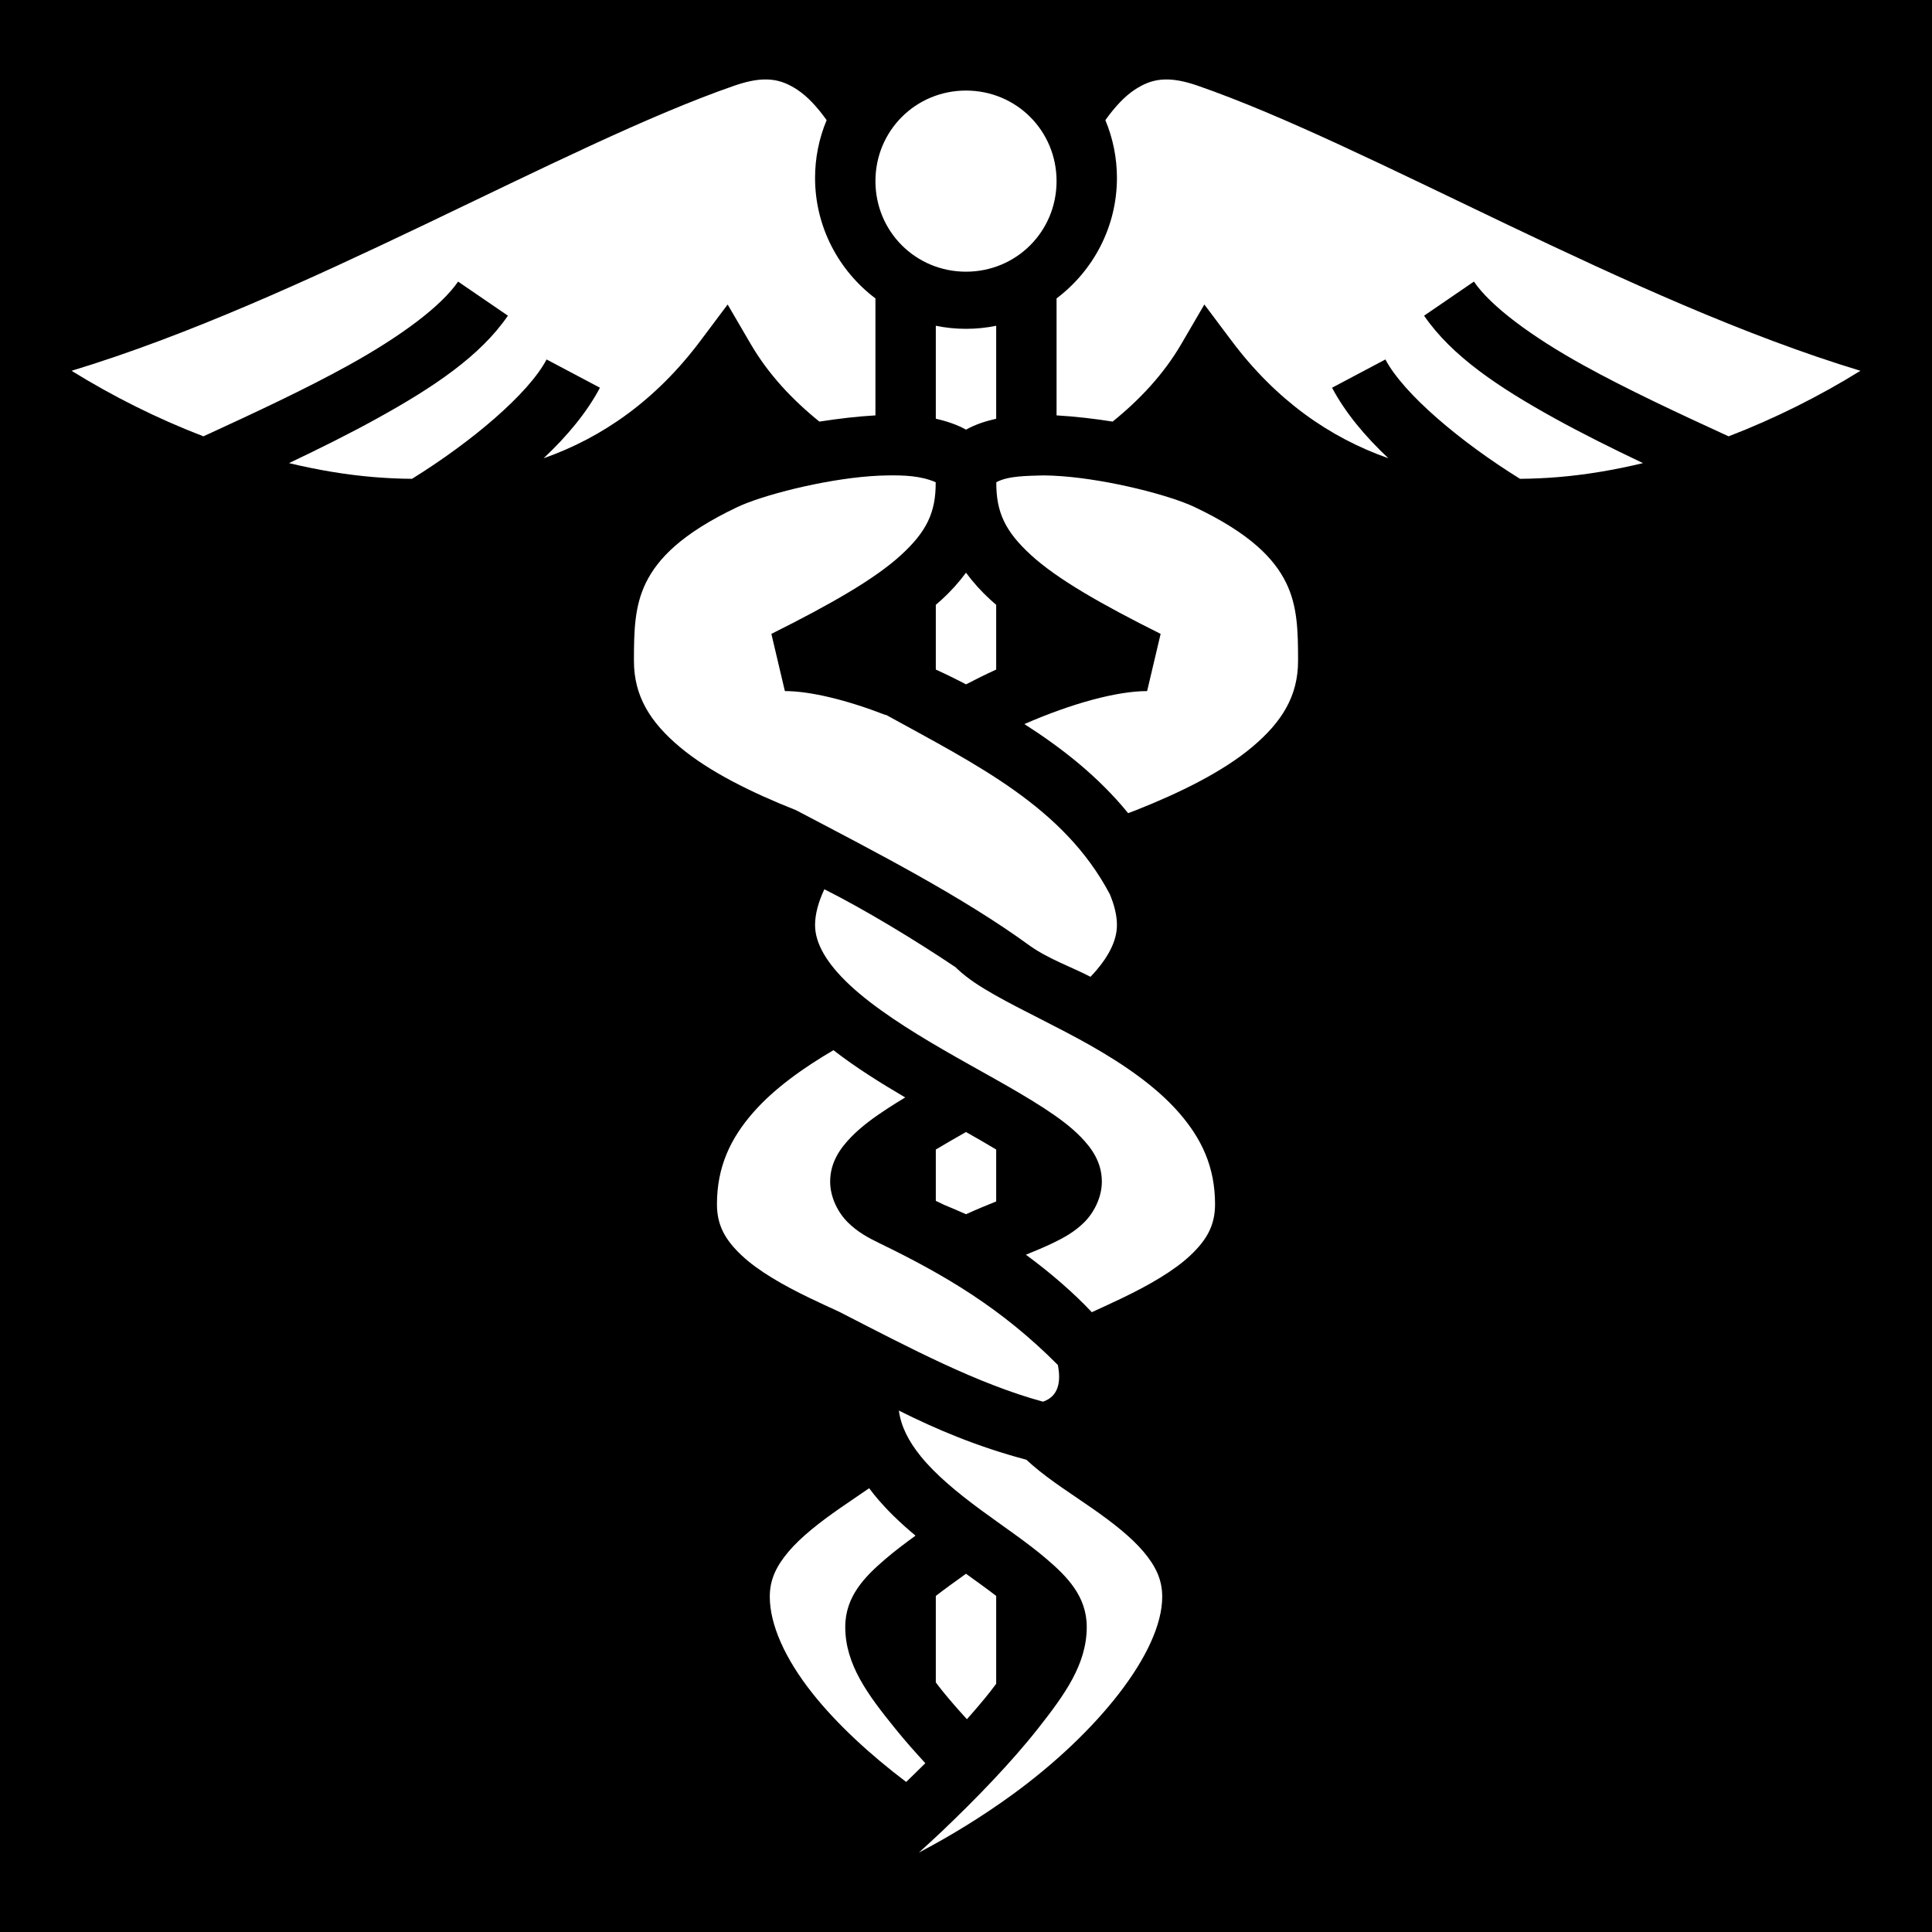
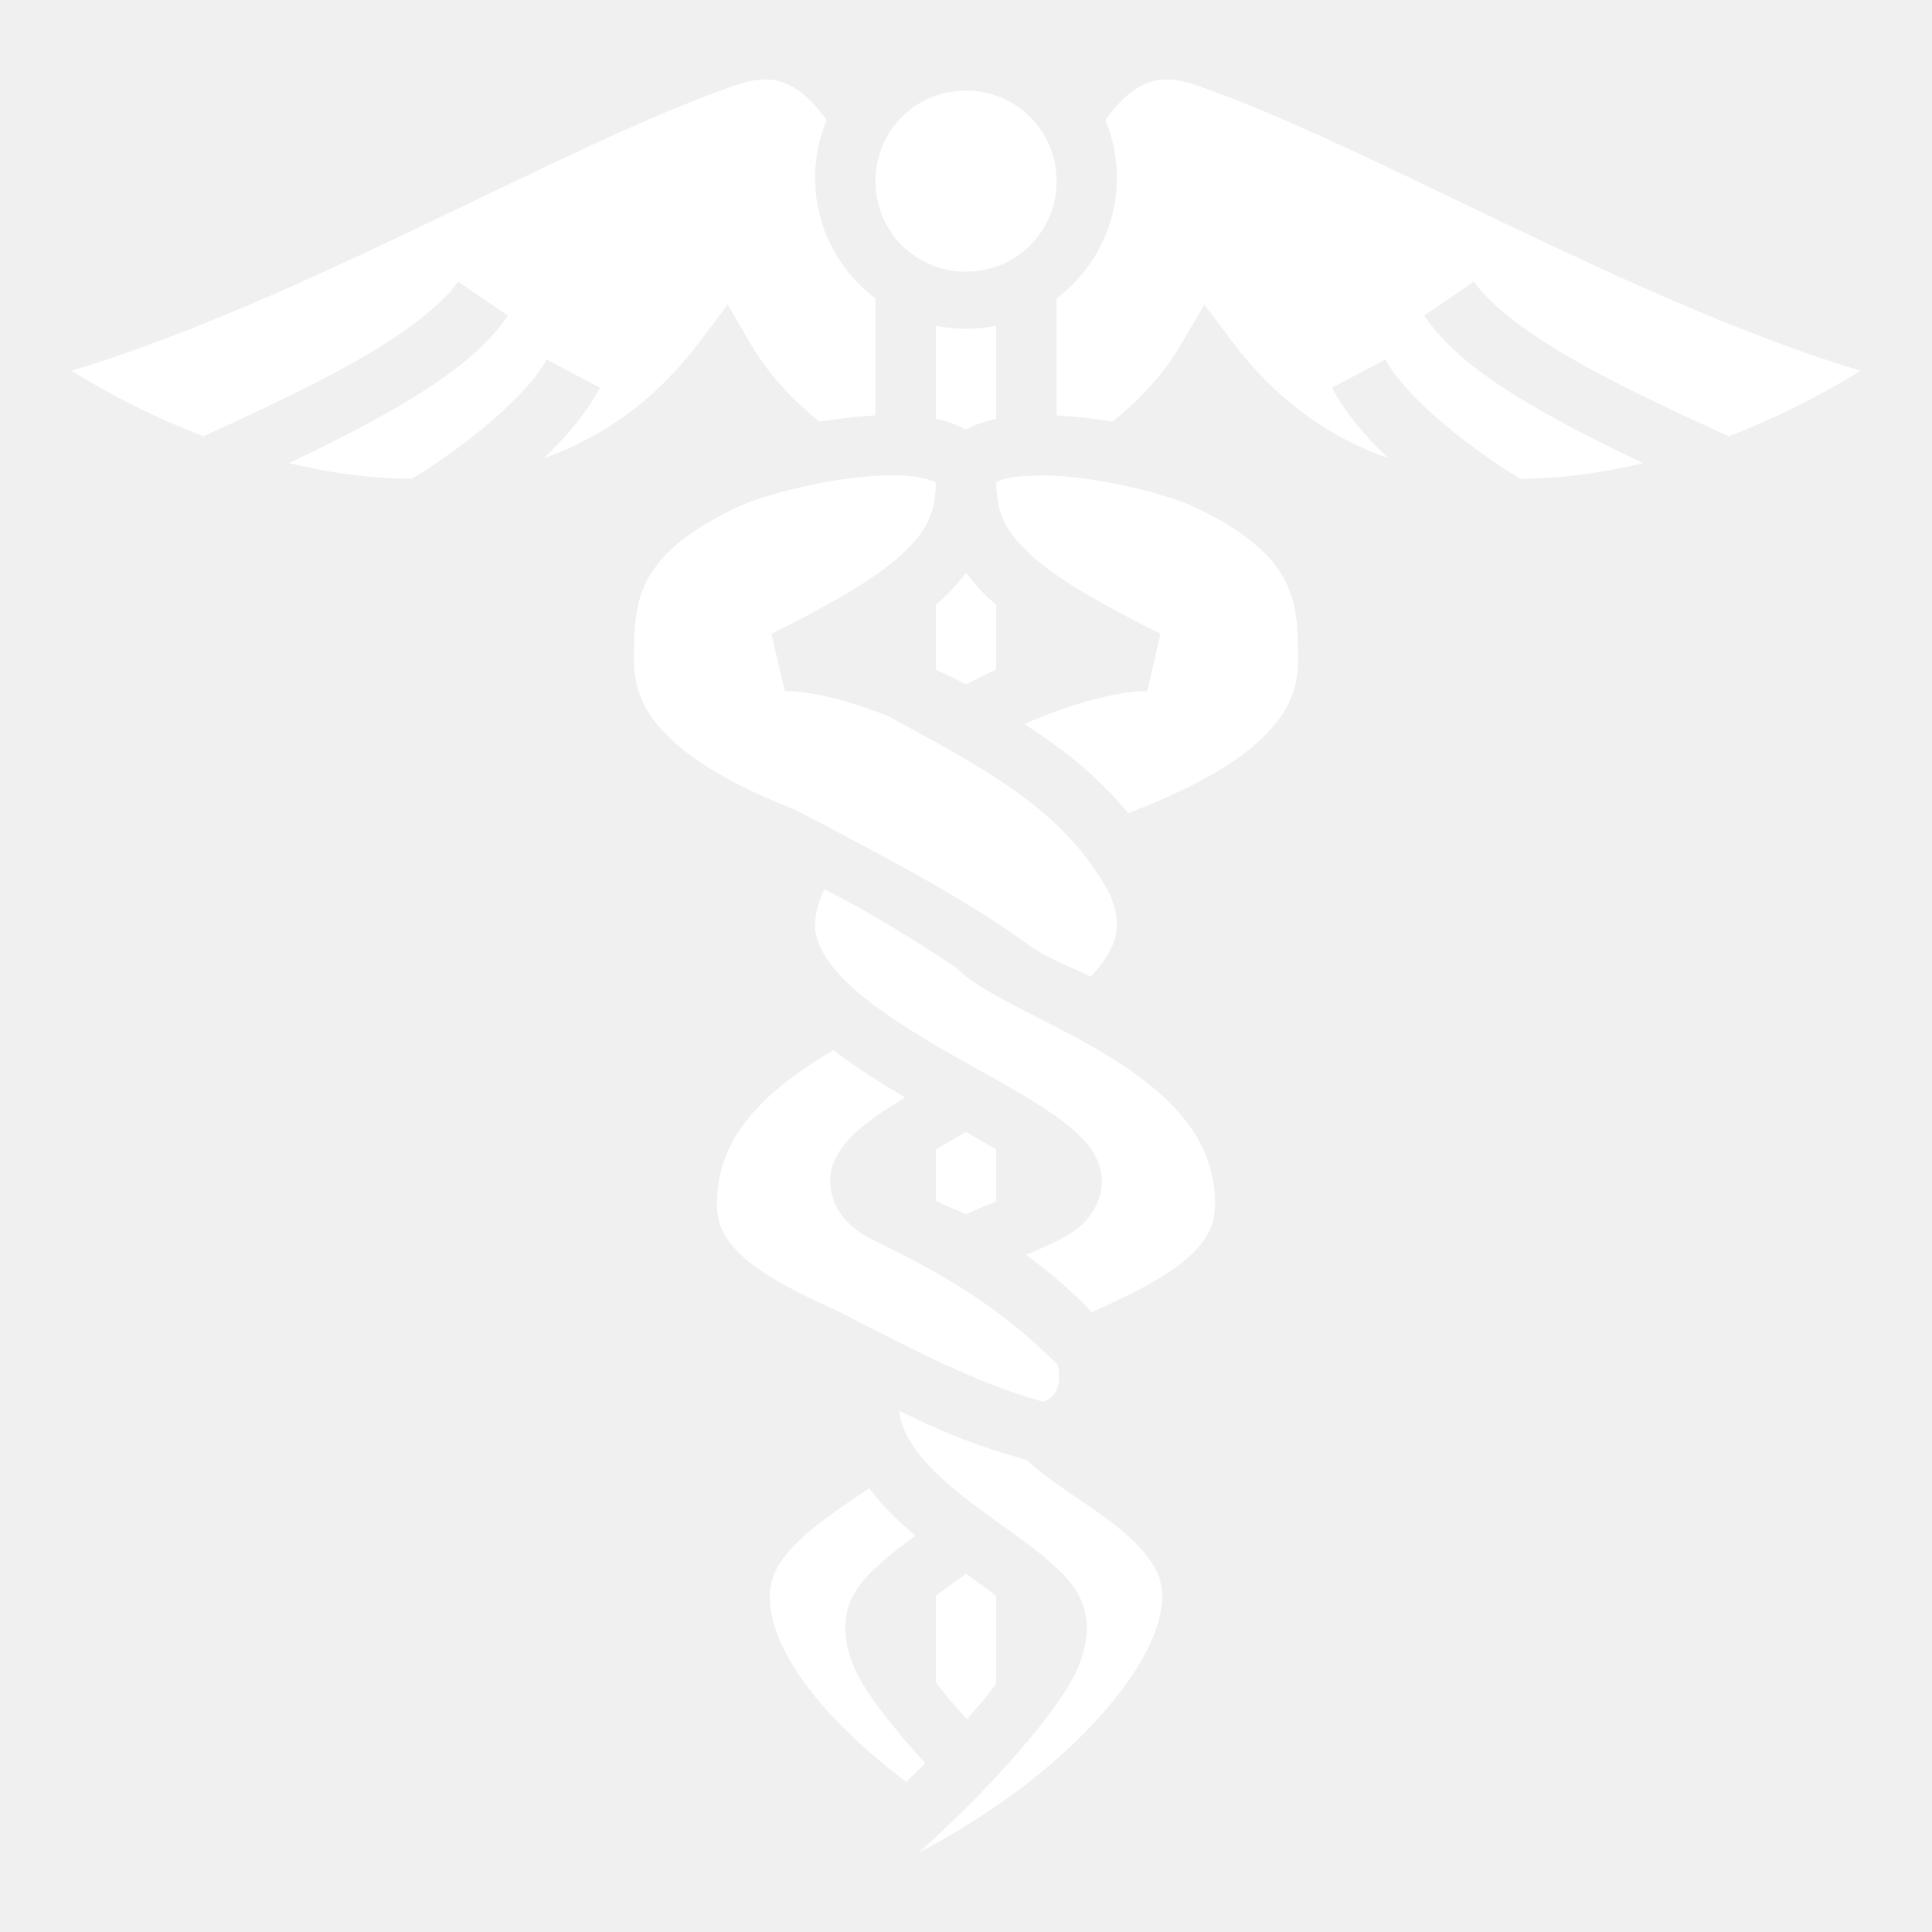
<svg xmlns="http://www.w3.org/2000/svg" style="height: 512px; width: 512px;" viewBox="0 0 512 512">
-   <path d="M0 0h512v512H0z" fill="#000" fill-opacity="1" />
+   <path d="M0 0h512v512H0z" fill="#000" fill-opacity="0" />
  <g class="" style="" transform="translate(0,0)">
    <path d="M202.412 21.06c-2.189.065-4.715.577-7.795 1.643C149.244 38.411 80.172 79.747 18.965 98.262c10.858 6.727 22.689 12.663 34.941 17.37 13.696-6.286 27.073-12.537 38.414-18.808 13.887-7.678 24.612-15.672 29.078-22.199l13.204 9.035c-7.33 10.712-19.785 19.009-34.54 27.166-7.337 4.057-15.276 8.01-23.468 11.904 7.515 1.809 15.064 3.09 22.533 3.707 3.378.28 6.732.43 10.057.456 15.845-9.826 30.838-22.51 35.67-31.631l14.138 7.488c-3.464 6.54-8.679 12.826-14.933 18.695 15.63-5.498 29.79-15.436 41.54-31.103l7.235-9.647 6.076 10.416c4.704 8.064 11.043 14.811 18.235 20.618 5.332-.816 10.034-1.374 14.855-1.649V79.084c-9.7-7.317-16-18.93-16-31.941a39.612 39.612 0 0 1 3.068-15.305c-2.539-3.553-5.16-6.348-7.793-8.072-2.172-1.423-4.325-2.385-6.941-2.643a15.694 15.694 0 0 0-1.922-.063zm106.258 0c-.342.01-.677.03-1.004.063-2.616.258-4.769 1.22-6.941 2.643-2.634 1.724-5.254 4.52-7.793 8.072A39.612 39.612 0 0 1 296 47.143c0 13.011-6.3 24.624-16 31.941v30.996c5.003.289 10.454.932 14.855 1.649 7.192-5.807 13.531-12.554 18.235-20.618l6.076-10.416 7.234 9.647c11.75 15.667 25.911 25.605 41.541 31.103-6.254-5.869-11.47-12.155-14.933-18.695l14.138-7.488c4.832 9.122 19.825 21.805 35.67 31.63a134.06 134.06 0 0 0 10.057-.454c7.47-.619 15.018-1.9 22.533-3.708-8.192-3.894-16.131-7.847-23.469-11.904-14.754-8.157-27.208-16.454-34.539-27.166l13.204-9.035c4.466 6.527 15.19 14.521 29.078 22.2 11.34 6.27 24.718 12.52 38.414 18.808 12.252-4.708 24.083-10.644 34.941-17.371-61.207-18.515-130.279-59.85-175.652-75.559-3.52-1.219-6.317-1.711-8.713-1.642zM256 24c-13.35 0-24 10.65-24 24s10.65 24 24 24 24-10.65 24-24-10.65-24-24-24zm-8 62.332v24.64c2.793.606 5.759 1.61 8 2.89 2.681-1.483 5.28-2.266 8-2.89v-24.64c-2.587.53-5.263.81-8 .81s-5.413-.28-8-.81zm-12.547 39.654a76.025 76.025 0 0 0-4.674.2c-12.862.942-28.802 5.08-35.353 8.185-14.907 7.066-21.148 13.791-24.215 19.988-3.067 6.198-3.211 12.802-3.211 20.784 0 9.333 4.299 16.218 12.146 22.812 7.848 6.594 19.157 12.141 30.8 16.75 21.493 11.283 44.162 22.942 62.048 35.984 4.915 3.475 11.183 5.658 15.998 8.178 4.717-4.959 7.008-9.53 7.008-13.724 0-2.5-.667-5.262-1.893-8.182-12.214-23.082-35.176-34.215-59.312-47.52l-.057.063c-10.371-4.023-20.014-6.361-26.738-6.361l-3.578-15.157c15.833-7.916 27.435-14.553 34.338-20.877 6.756-6.188 9.266-11.253 9.209-19.312-4.007-1.756-8.557-1.851-12.516-1.81zm41.094 0c-4.174.141-9.299.064-12.516 1.81-.057 8.06 2.453 13.125 9.21 19.313 6.902 6.324 18.504 12.961 34.337 20.877L304 183.143c-7.963 0-20.012 3.269-32.525 8.744 10.05 6.432 19.599 13.926 27.498 23.611.695-.268 1.387-.518 2.082-.793 11.642-4.609 22.95-10.156 30.799-16.75C339.7 191.361 344 184.475 344 175.143c0-7.982-.144-14.586-3.21-20.784-3.068-6.197-9.309-12.922-24.216-19.988-6.55-3.105-22.491-7.243-35.353-8.185a75.995 75.995 0 0 0-4.674-.2zM256 151.77a49.262 49.262 0 0 1-6.434 7.138c-.508.466-1.035.926-1.566 1.383v17.15a160.265 160.265 0 0 1 8.008 3.92 163.653 163.653 0 0 1 7.992-3.92v-17.15a68.078 68.078 0 0 1-1.566-1.383A49.264 49.264 0 0 1 256 151.77zm-37.537 83.896c-1.594 3.4-2.463 6.61-2.463 9.477 0 4.833 3.03 10.165 9.322 16.015 6.292 5.85 15.368 11.666 24.686 17.06 9.318 5.395 18.832 10.38 26.472 15.339 3.82 2.48 7.189 4.92 9.995 7.81 2.806 2.89 5.525 6.609 5.525 11.776 0 4.25-2.151 8.289-4.693 10.804-2.543 2.516-5.357 4.063-8.274 5.467-2.293 1.104-4.71 2.104-7.16 3.098 6.558 4.82 12.595 10.053 17.467 15.232 2.72-1.247 5.468-2.497 8.181-3.807 6.982-3.37 13.564-7.126 17.93-11.242 4.367-4.115 6.549-7.97 6.549-13.552 0-9.945-3.598-17.446-9.586-24.297-5.988-6.852-14.492-12.712-23.363-17.746-8.87-5.035-17.995-9.213-25.438-13.438-3.721-2.112-7.045-4.194-9.908-6.88-.146-.138-.29-.291-.435-.434-10.483-7.04-23.998-15.262-34.807-20.682zm2.406 42.647c-8.107 4.759-15.766 10.22-21.283 16.533-5.988 6.85-9.586 14.352-9.586 24.297 0 5.583 2.182 9.437 6.549 13.552 4.366 4.116 10.948 7.872 17.93 11.243 2.64 1.274 5.3 2.493 7.94 3.708 19.051 9.787 36.7 19.107 53.985 23.813 4.034-1.373 4.848-5.133 3.936-9.729-14.856-14.943-29.808-23.803-47.373-32.316-2.917-1.404-5.731-2.951-8.274-5.467-2.542-2.515-4.693-6.554-4.693-10.804 0-5.167 2.72-8.885 5.525-11.776 2.806-2.89 6.174-5.33 9.995-7.81a158.19 158.19 0 0 1 4.373-2.721c-6.53-3.83-13.092-7.935-19.024-12.524zM256 299.998c-2.85 1.615-5.56 3.17-8 4.64v13.602c.75.346 1.504.714 2.258 1.082 1.845.76 3.75 1.558 5.74 2.461 2.81-1.274 5.521-2.389 8.002-3.388v-13.756a336.594 336.594 0 0 0-8-4.641zm-17.795 73.816c.588 4.245 2.564 8.12 5.824 12.147 3.933 4.857 9.67 9.59 15.723 14.059 6.053 4.469 12.365 8.641 17.643 13.166 5.277 4.524 10.605 9.79 10.605 17.957 0 9.9-5.82 17.934-12.969 27-7.148 9.065-16.35 18.536-25.51 27.273-2.047 1.953-3.986 3.667-6.005 5.53 8.23-4.31 16.77-9.533 24.816-15.385C290.729 459.27 308 437.905 308 423.143c0-4.467-1.67-8.043-4.982-11.957-3.312-3.915-8.27-7.772-13.592-11.48-5.322-3.71-10.947-7.234-15.762-11.368-.558-.48-1.115-.98-1.666-1.494-12.987-3.453-23.893-8.06-33.793-13.03zm-7.873 20.582c-2.574 1.786-5.2 3.527-7.758 5.31-5.321 3.708-10.28 7.565-13.592 11.48-3.311 3.914-4.982 7.49-4.982 11.957 0 7.314 3.964 16.342 11.316 25.61 6.386 8.05 15.135 16.148 24.827 23.481a384.732 384.732 0 0 0 5.076-4.976c-2.796-3.028-5.456-6.053-7.871-9.033C230.003 449.162 224 441.16 224 431.143c0-8.167 5.328-13.433 10.605-17.957 2.485-2.13 5.21-4.181 8.018-6.223-3.918-3.258-7.718-6.846-11.027-10.934-.431-.532-.85-1.079-1.264-1.633zm25.662 22.666c-2.896 2.081-5.66 4.071-7.994 5.872v22.921c.565.76 1.152 1.525 1.777 2.297 1.95 2.407 4.133 4.909 6.467 7.457 2.24-2.519 4.349-4.995 6.225-7.375.536-.68 1.04-1.353 1.531-2.023v-23.277c-2.346-1.81-5.09-3.778-8.006-5.872z" fill="#fff" fill-opacity="1" />
  </g>
</svg>
